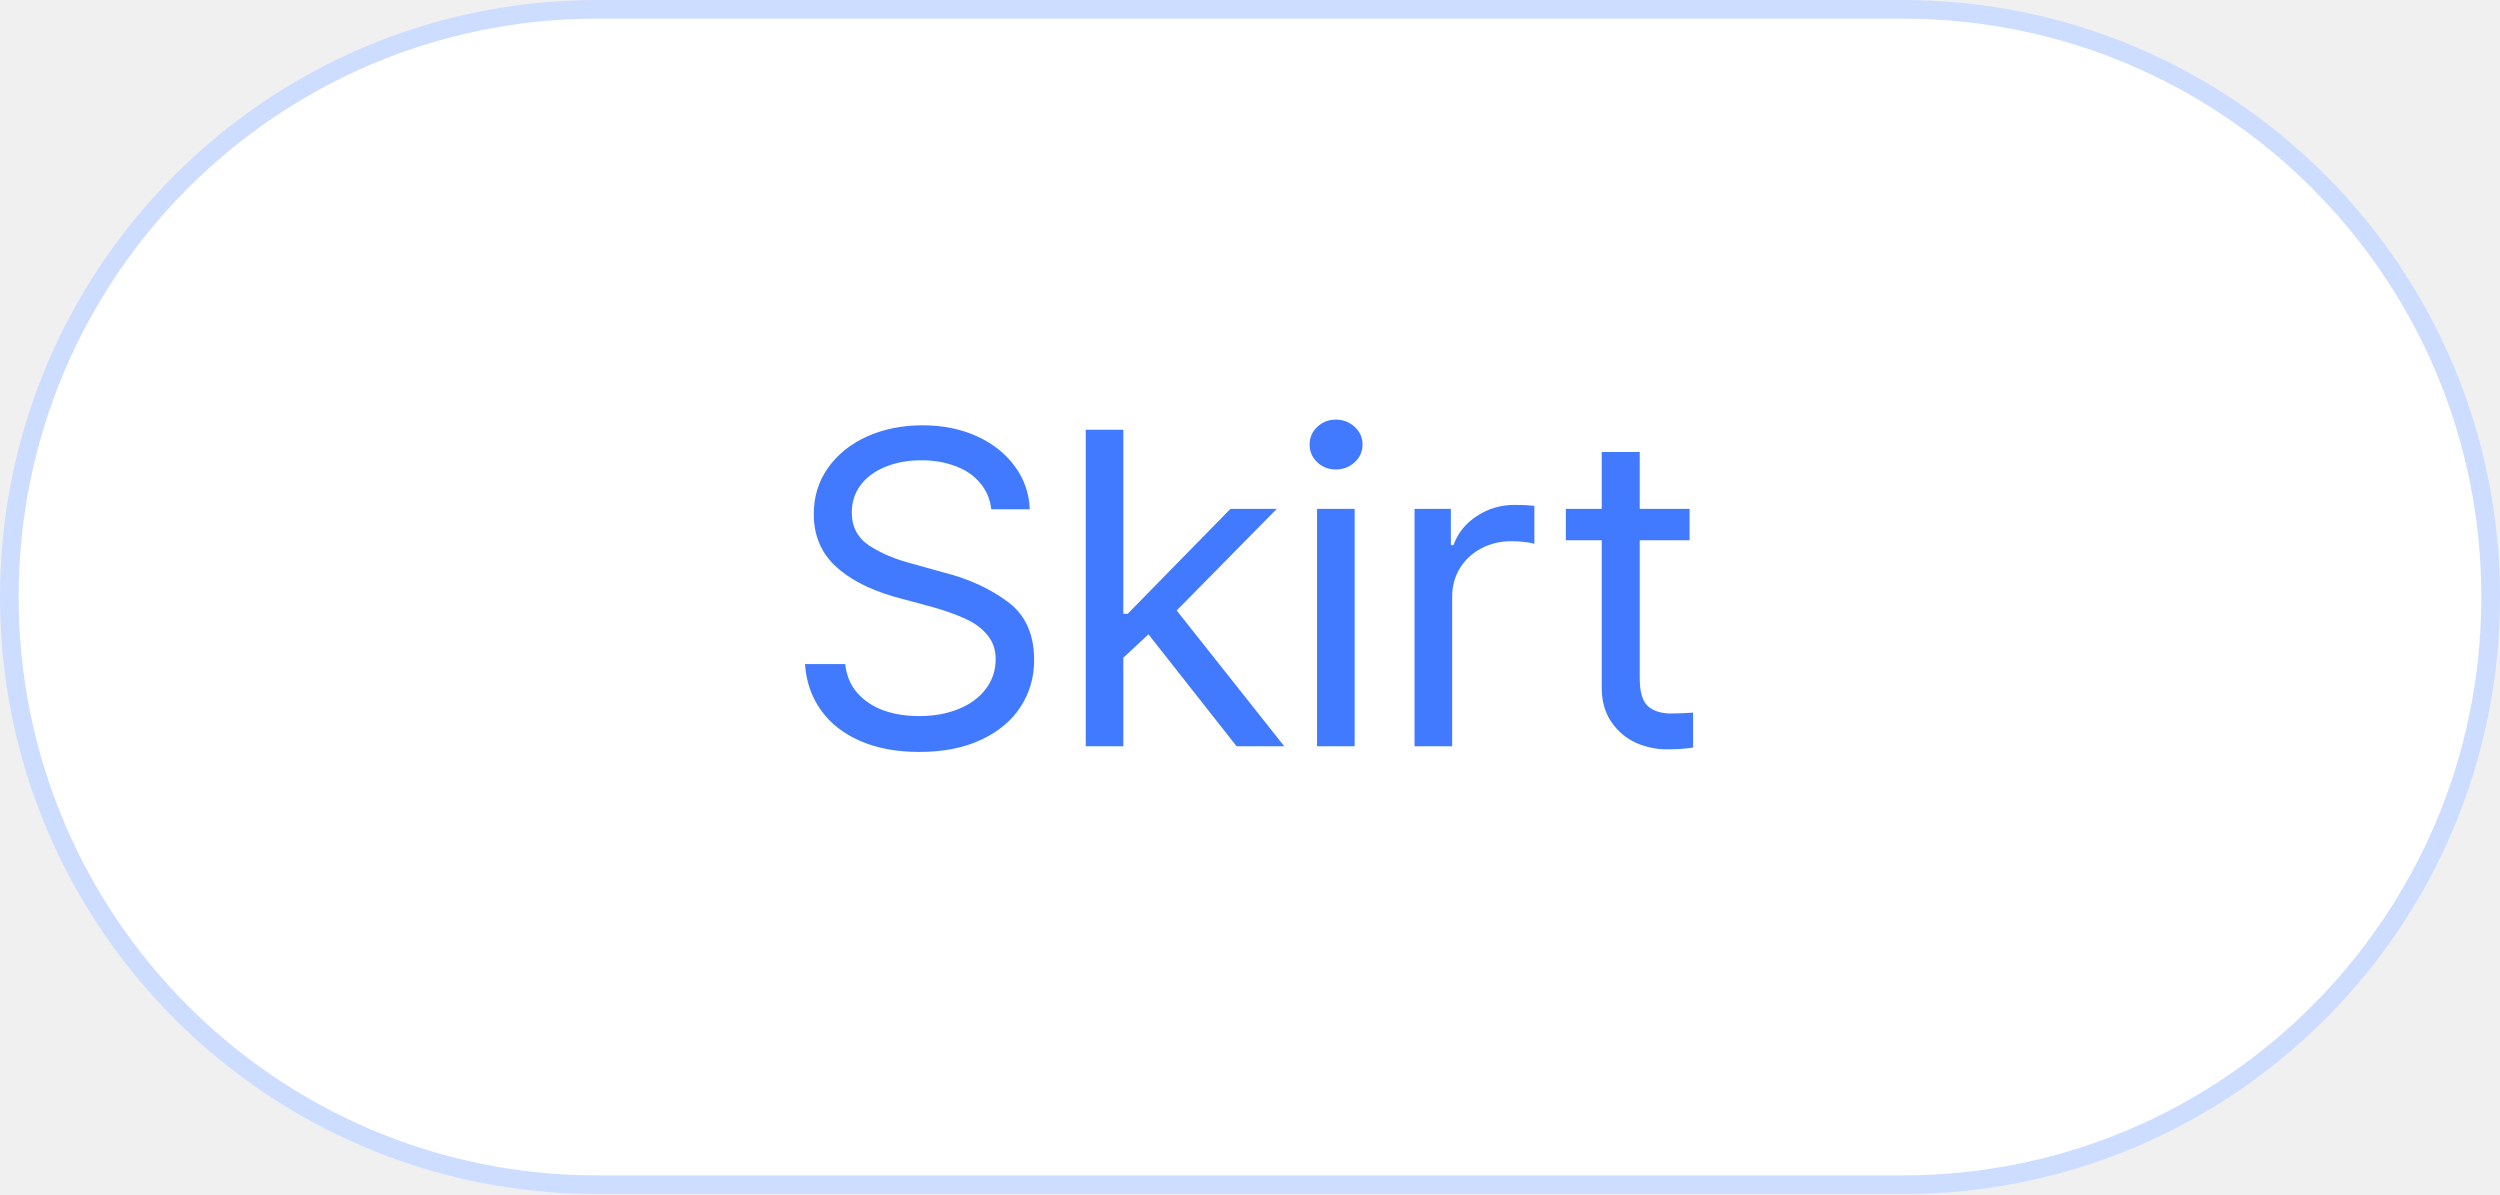
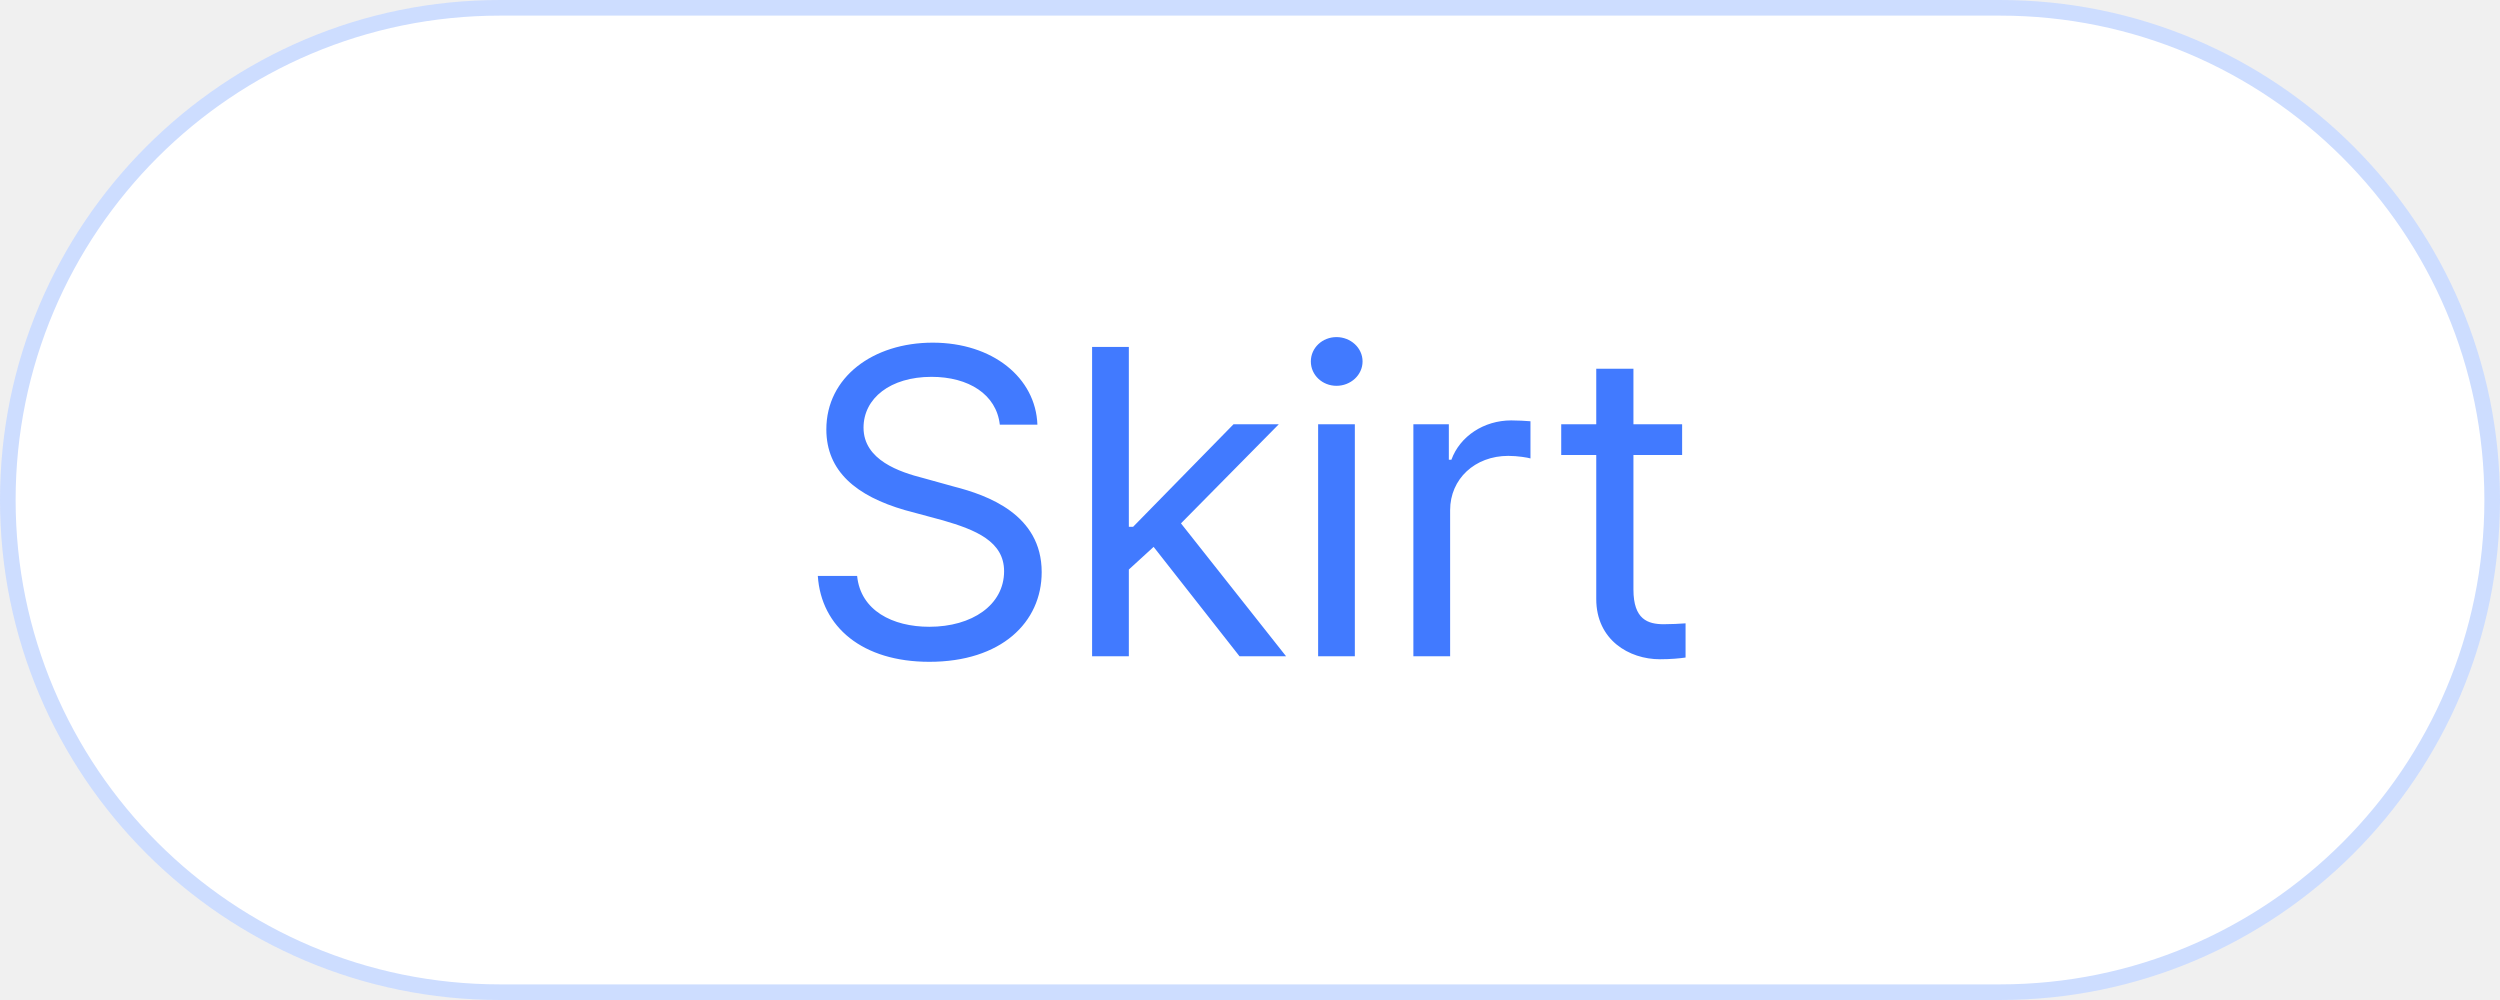
- <svg xmlns="http://www.w3.org/2000/svg" width="67" height="32" viewBox="0 0 67 32" fill="none">
-   <rect x="0.25" y="0.25" width="66.5" height="31.5" rx="15.75" fill="white" />
-   <rect x="0.25" y="0.25" width="66.5" height="31.5" rx="15.75" stroke="#CDDDFF" stroke-width="0.5" />
-   <path d="M26.566 13.648C26.535 13.375 26.436 13.141 26.268 12.945C26.104 12.746 25.885 12.596 25.611 12.494C25.338 12.389 25.031 12.336 24.691 12.336C24.324 12.336 23.998 12.396 23.713 12.518C23.432 12.635 23.213 12.799 23.057 13.01C22.904 13.221 22.828 13.461 22.828 13.73C22.828 14.121 22.986 14.42 23.303 14.627C23.623 14.834 24.012 14.996 24.469 15.113L25.312 15.348C25.969 15.516 26.533 15.775 27.006 16.127C27.479 16.475 27.715 16.996 27.715 17.691C27.715 18.156 27.592 18.576 27.346 18.951C27.104 19.322 26.75 19.615 26.285 19.83C25.824 20.045 25.273 20.152 24.633 20.152C24.031 20.152 23.506 20.055 23.057 19.859C22.607 19.664 22.256 19.389 22.002 19.033C21.748 18.678 21.605 18.266 21.574 17.797H22.652C22.684 18.102 22.791 18.359 22.975 18.57C23.158 18.777 23.393 18.934 23.678 19.039C23.967 19.141 24.285 19.191 24.633 19.191C25.023 19.191 25.373 19.129 25.682 19.004C25.994 18.879 26.238 18.701 26.414 18.471C26.594 18.236 26.684 17.969 26.684 17.668C26.684 17.41 26.609 17.193 26.461 17.018C26.316 16.842 26.125 16.699 25.887 16.59C25.652 16.48 25.359 16.375 25.008 16.273L23.965 15.992C23.27 15.789 22.736 15.508 22.365 15.148C21.994 14.789 21.809 14.332 21.809 13.777C21.809 13.312 21.936 12.9 22.189 12.541C22.447 12.178 22.797 11.896 23.238 11.697C23.684 11.498 24.18 11.398 24.727 11.398C25.266 11.398 25.75 11.496 26.18 11.691C26.609 11.887 26.949 12.156 27.199 12.5C27.449 12.84 27.582 13.223 27.598 13.648H26.566ZM29.098 11.516H30.105V16.449H30.223L32.977 13.637H34.219L31.535 16.361L34.418 20H33.141L30.779 17L30.105 17.627V20H29.098V11.516ZM35.297 13.637H36.305V20H35.297V13.637ZM35.801 12.582C35.605 12.582 35.44 12.518 35.303 12.389C35.166 12.26 35.098 12.102 35.098 11.914C35.098 11.727 35.166 11.568 35.303 11.44C35.44 11.31 35.605 11.246 35.801 11.246C35.996 11.246 36.164 11.31 36.305 11.44C36.445 11.568 36.516 11.727 36.516 11.914C36.516 12.102 36.445 12.26 36.305 12.389C36.164 12.518 35.996 12.582 35.801 12.582ZM37.91 13.637H38.883V14.609H38.953C39.07 14.285 39.279 14.025 39.58 13.83C39.881 13.631 40.219 13.531 40.594 13.531C40.789 13.531 40.965 13.539 41.121 13.555V14.574C41.078 14.559 40.994 14.543 40.869 14.527C40.748 14.512 40.629 14.504 40.512 14.504C40.211 14.504 39.94 14.568 39.697 14.697C39.455 14.826 39.264 15.004 39.123 15.23C38.986 15.457 38.918 15.711 38.918 15.992V20H37.91V13.637ZM45.281 14.48H43.945V18.172C43.945 18.547 44.02 18.799 44.168 18.928C44.316 19.057 44.52 19.121 44.777 19.121C44.973 19.121 45.172 19.113 45.375 19.098V20.035C45.172 20.066 44.938 20.082 44.672 20.082C44.375 20.082 44.094 20.021 43.828 19.9C43.562 19.775 43.346 19.588 43.178 19.338C43.01 19.088 42.926 18.785 42.926 18.43V14.48H41.965V13.637H42.926V12.113H43.945V13.637H45.281V14.48Z" fill="#417AFF" />
+ <svg xmlns="http://www.w3.org/2000/svg" width="80" height="32" viewBox="0 0 80 32" fill="none">
+   <rect x="0.25" y="0.25" width="79.5" height="31.5" rx="15.75" fill="white" />
+   <rect x="0.25" y="0.25" width="79.5" height="31.5" rx="15.75" stroke="#CDDDFF" stroke-width="0.5" />
+   <path d="M31.994 13.59C31.885 12.619 30.996 12.059 29.807 12.059C28.494 12.059 27.633 12.742 27.633 13.685C27.633 14.725 28.795 15.107 29.547 15.299L30.531 15.572C31.598 15.846 33.334 16.461 33.334 18.307C33.334 19.92 32.035 21.178 29.738 21.178C27.605 21.178 26.279 20.07 26.17 18.43H27.428C27.537 19.537 28.562 20.057 29.738 20.057C31.105 20.057 32.131 19.359 32.131 18.279C32.131 17.322 31.215 16.953 30.176 16.652L28.959 16.324C27.4 15.873 26.443 15.08 26.443 13.74C26.443 12.072 27.934 10.965 29.848 10.965C31.762 10.965 33.143 12.086 33.197 13.59H31.994ZM34.947 21V11.102H36.123V16.857H36.26L39.473 13.576H40.922L37.791 16.748L41.154 21H39.664L36.916 17.5L36.123 18.225V21H34.947ZM42.18 21V13.576H43.355V21H42.18ZM42.768 12.346C42.316 12.346 41.947 12.004 41.947 11.566C41.947 11.129 42.316 10.787 42.768 10.787C43.219 10.787 43.602 11.129 43.602 11.566C43.602 12.004 43.219 12.346 42.768 12.346ZM45.228 21V13.576H46.363V14.711H46.445C46.719 13.959 47.484 13.453 48.359 13.453C48.537 13.453 48.838 13.467 48.975 13.48V14.67C48.893 14.643 48.565 14.588 48.264 14.588C47.197 14.588 46.404 15.326 46.404 16.324V21H45.228ZM53.828 13.576V14.56H52.27V18.867C52.27 19.824 52.734 19.975 53.24 19.975C53.459 19.975 53.76 19.961 53.938 19.947V21.041C53.76 21.068 53.459 21.096 53.117 21.096C52.133 21.096 51.08 20.48 51.08 19.168V14.56H49.959V13.576H51.08V11.799H52.27V13.576H53.828Z" fill="#417AFF" />
</svg>
